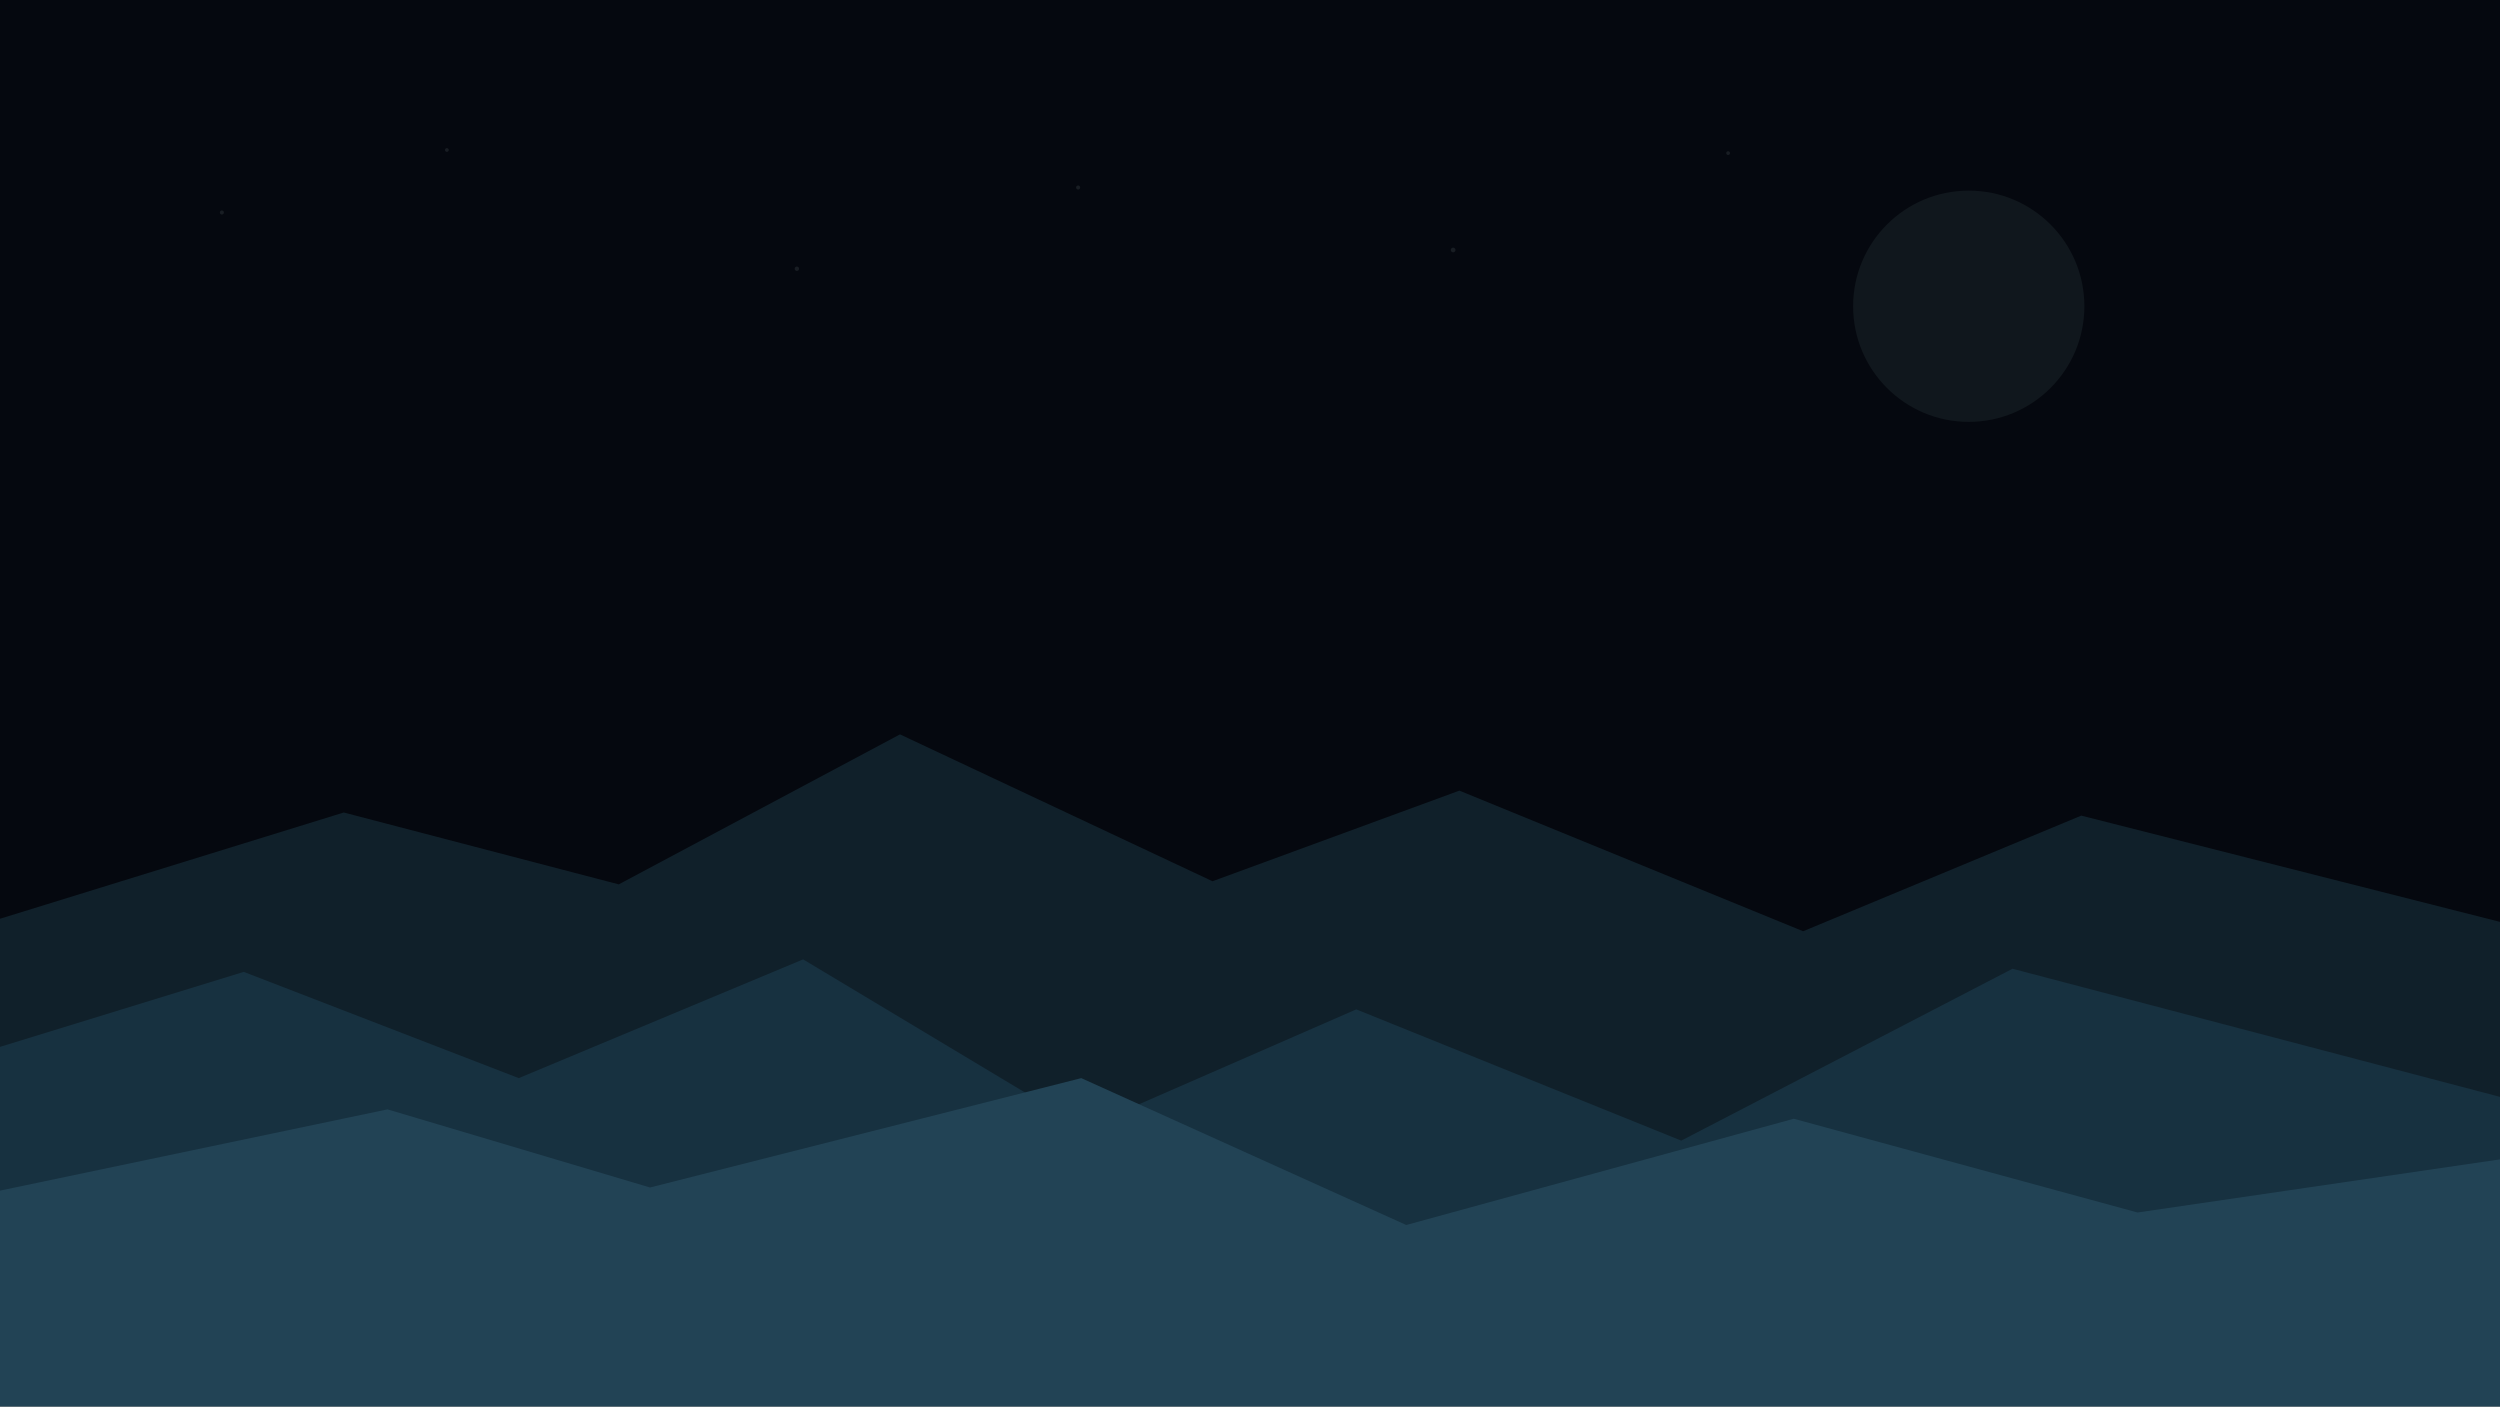
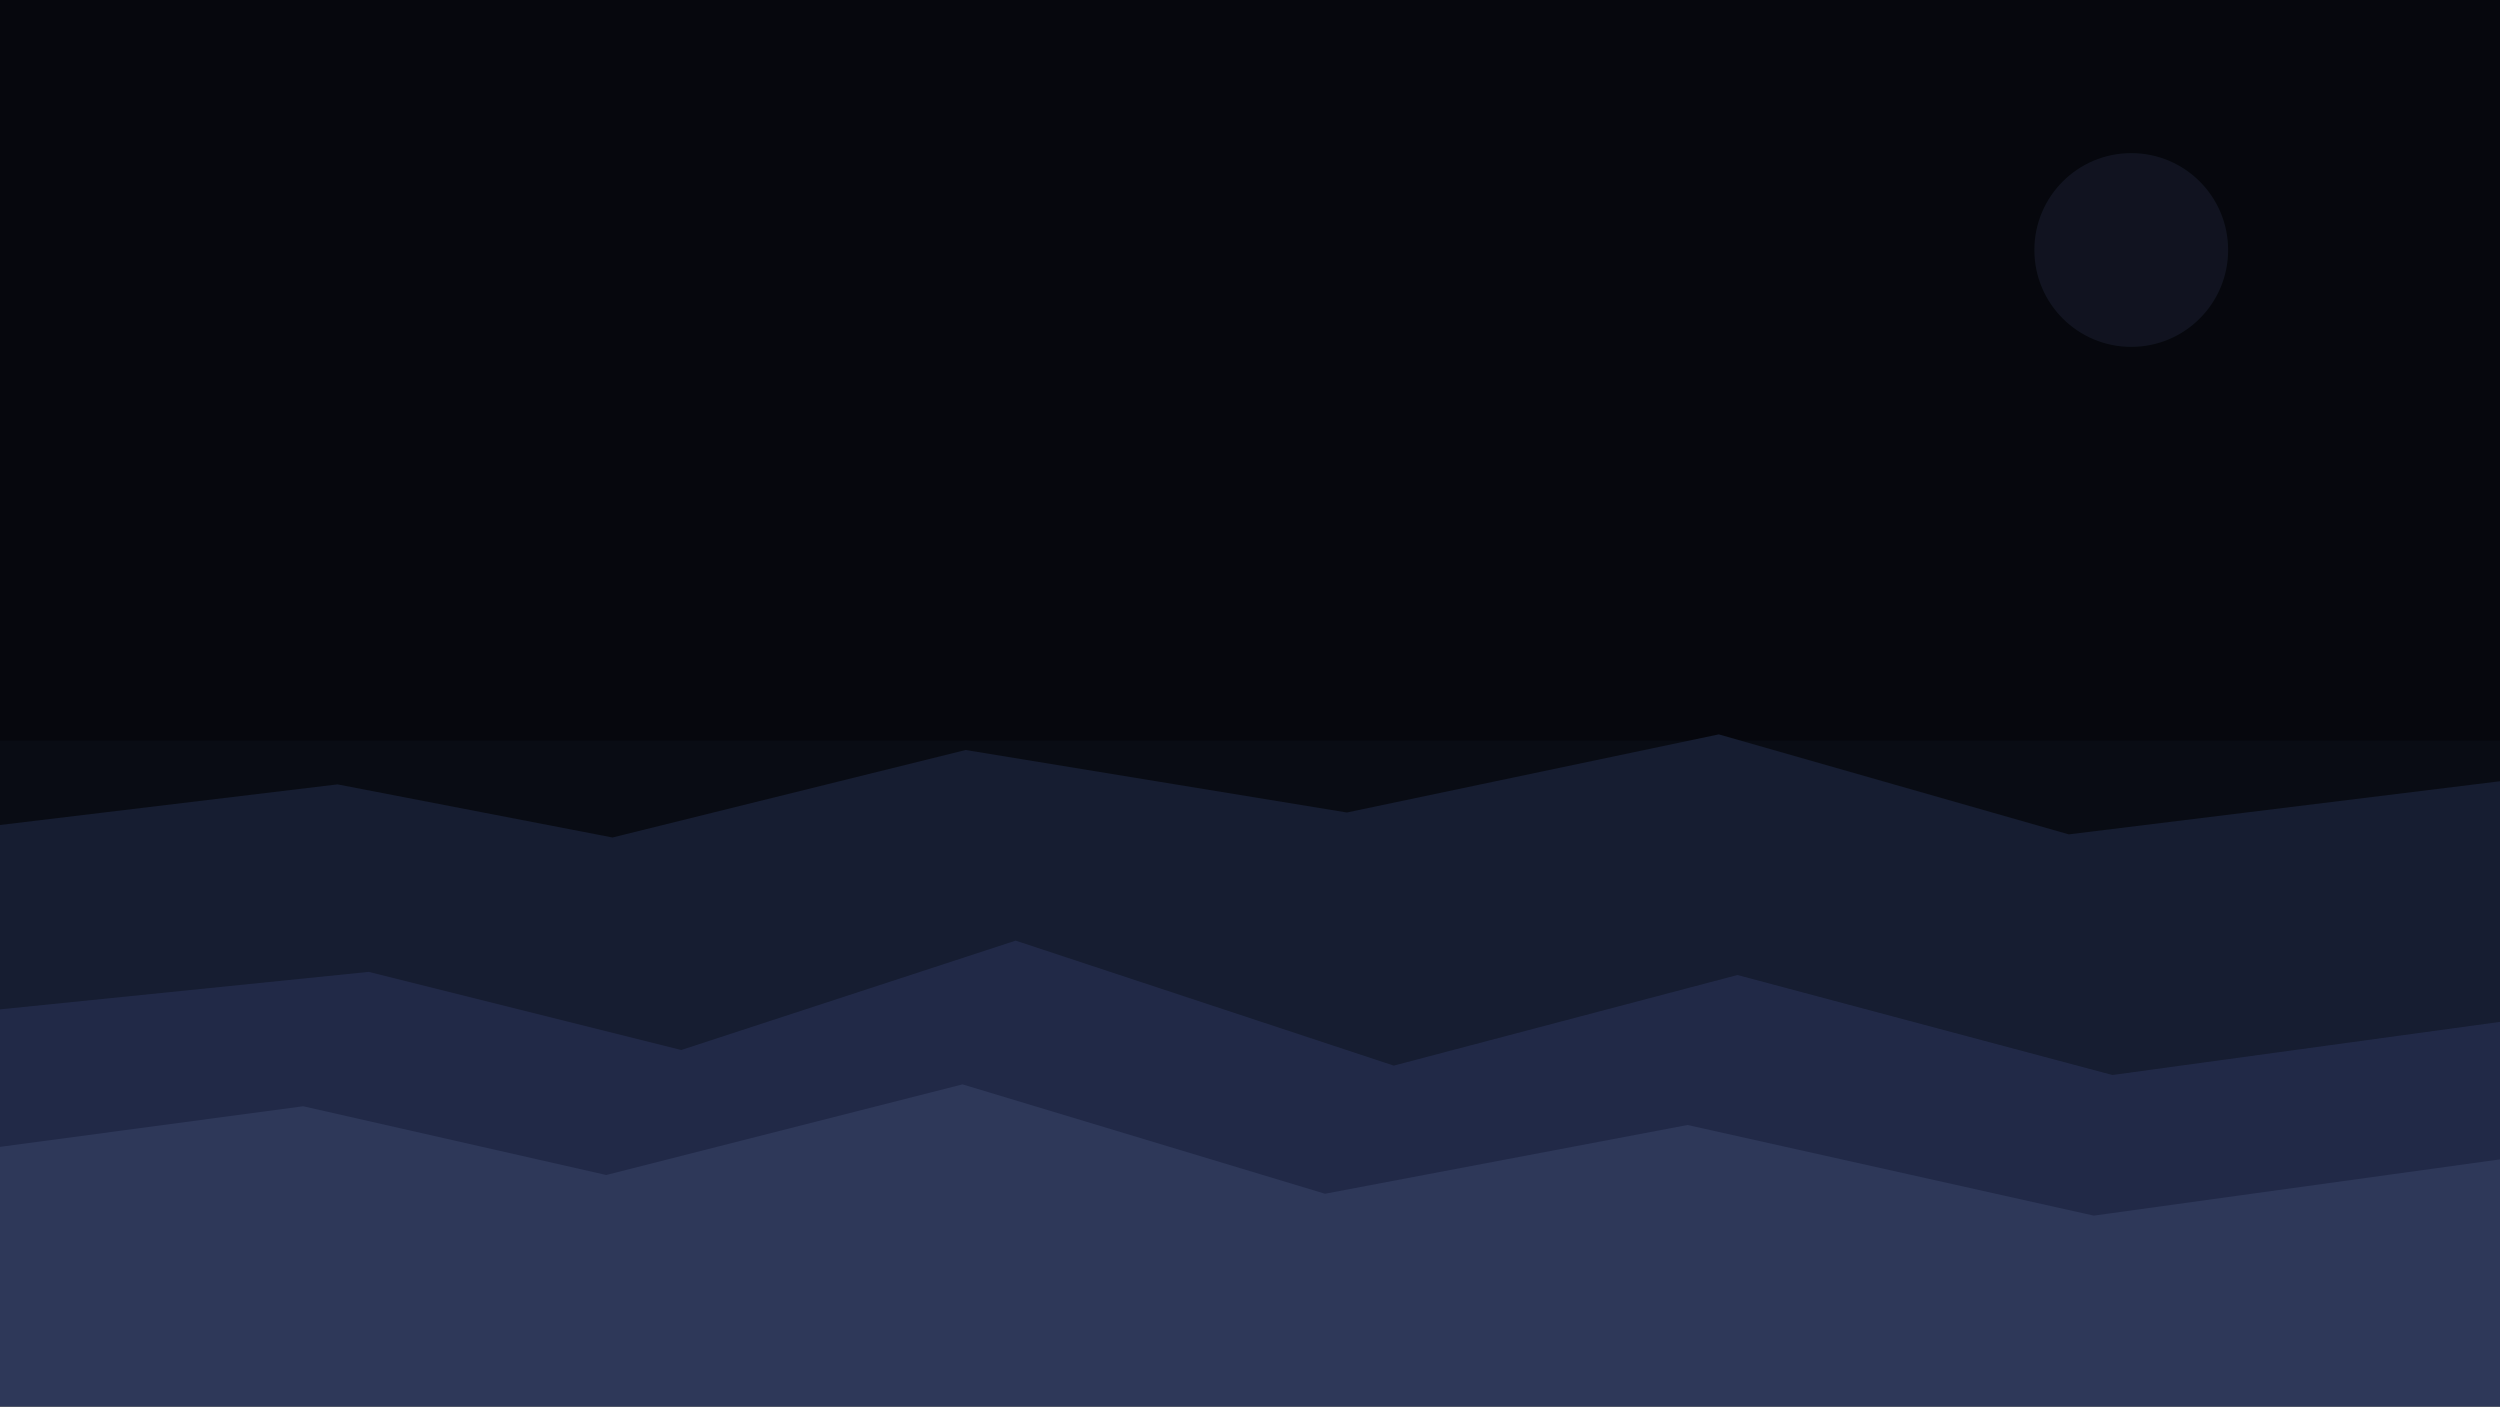
<svg xmlns="http://www.w3.org/2000/svg" viewBox="0 0 1600 900">
-   <rect width="1600" height="900" fill="#05080f" />
-   <circle cx="1260" cy="196" r="74" fill="#8fc8bf" opacity="0.08" />
-   <g fill="#d8f0ec" opacity="0.09">
-     <circle cx="142" cy="136" r="1.3" />
-     <circle cx="286" cy="96" r="1.2" />
-     <circle cx="510" cy="172" r="1.4" />
-     <circle cx="690" cy="120" r="1.3" />
-     <circle cx="930" cy="160" r="1.5" />
-     <circle cx="1106" cy="98" r="1.2" />
-   </g>
-   <path d="M0 588L220 520L396 566L576 470L776 564L934 506L1154 596L1332 522L1600 590V900H0Z" fill="#10202a" />
-   <path d="M0 670L156 622L332 690L514 614L694 722L868 646L1076 730L1288 620L1600 702V900H0Z" fill="#173140" />
-   <path d="M0 762L248 710L416 760L692 690L900 784L1148 716L1368 776L1600 742V900H0Z" fill="#224355" />
+   <rect width="1600" height="900" fill="#06070d" />
+   <circle cx="1364" cy="160" r="62" fill="#86a8ff" opacity="0.08" />
+   <path d="M0 474H1600V900H0Z" fill="#090c14" />
+   <path d="M0 528L216 502L392 536L618 480L862 520L1100 470L1324 534L1600 500V900H0Z" fill="#161d31" />
+   <path d="M0 646L236 622L436 672L650 602L892 682L1112 624L1352 688L1600 654V900H0Z" fill="#212947" />
+   <path d="M0 734L194 708L388 752L616 694L848 764L1080 720L1340 778L1600 742V900H0Z" fill="#2e3859" />
</svg>
